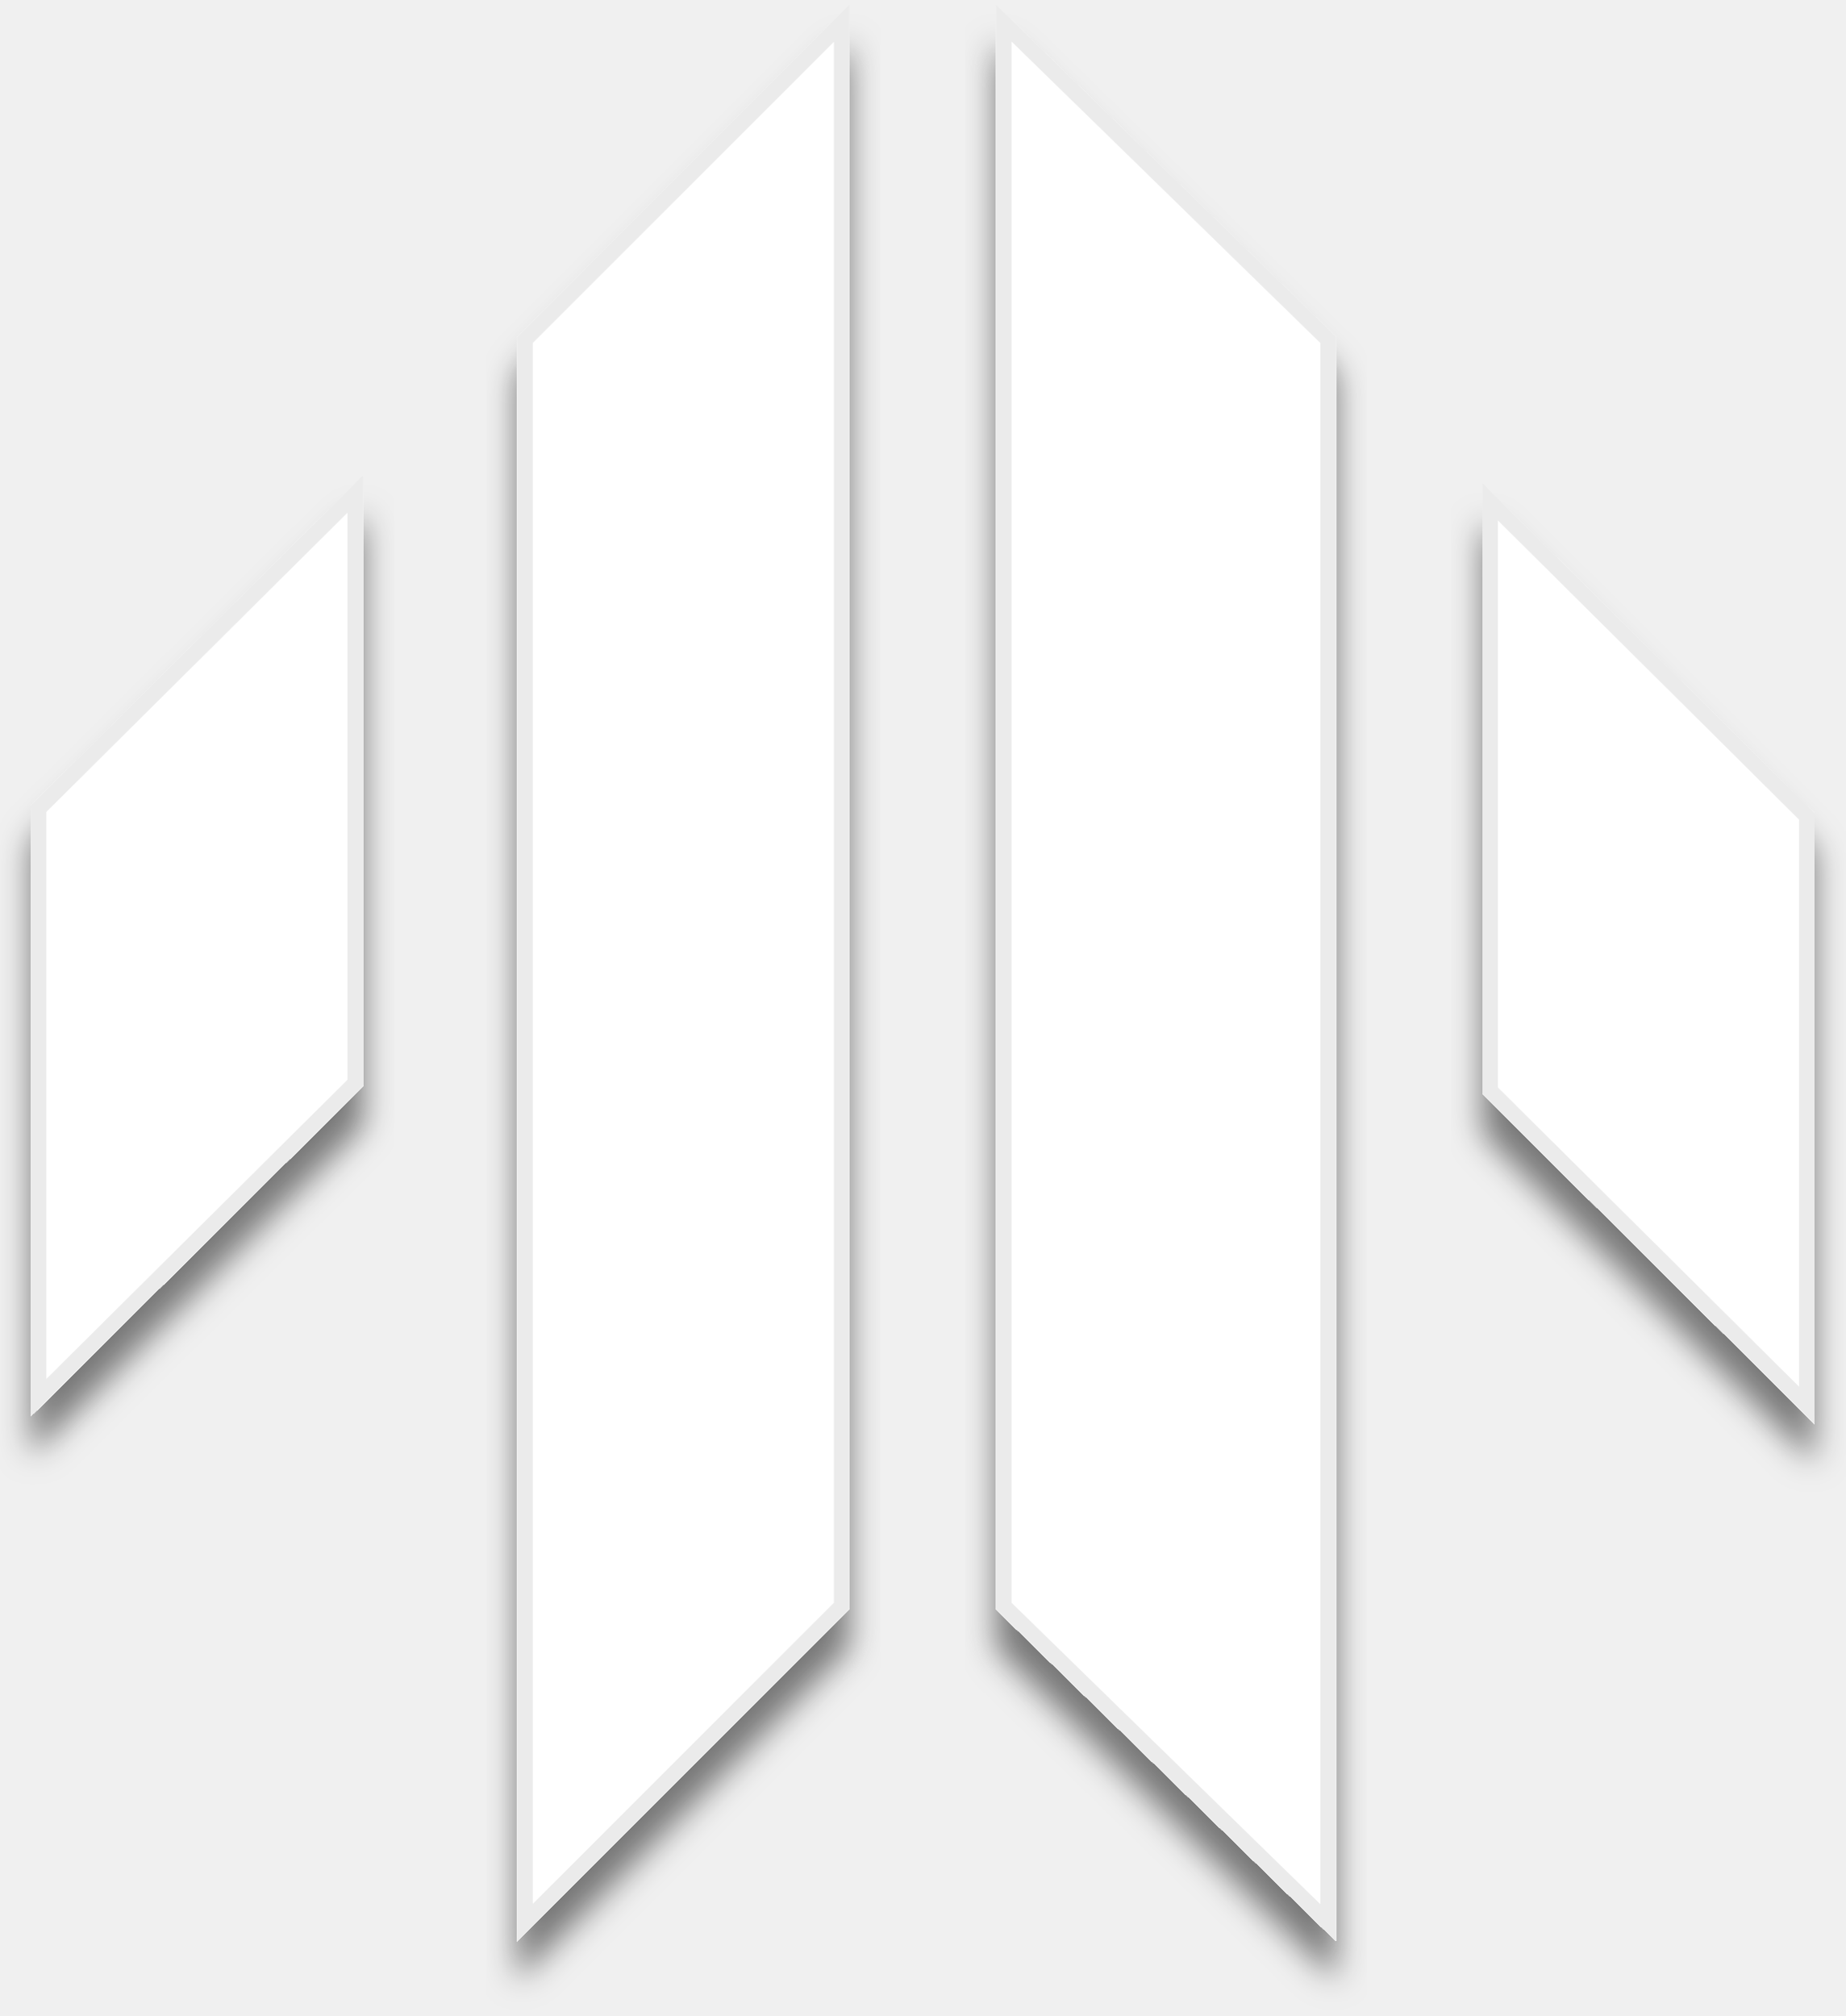
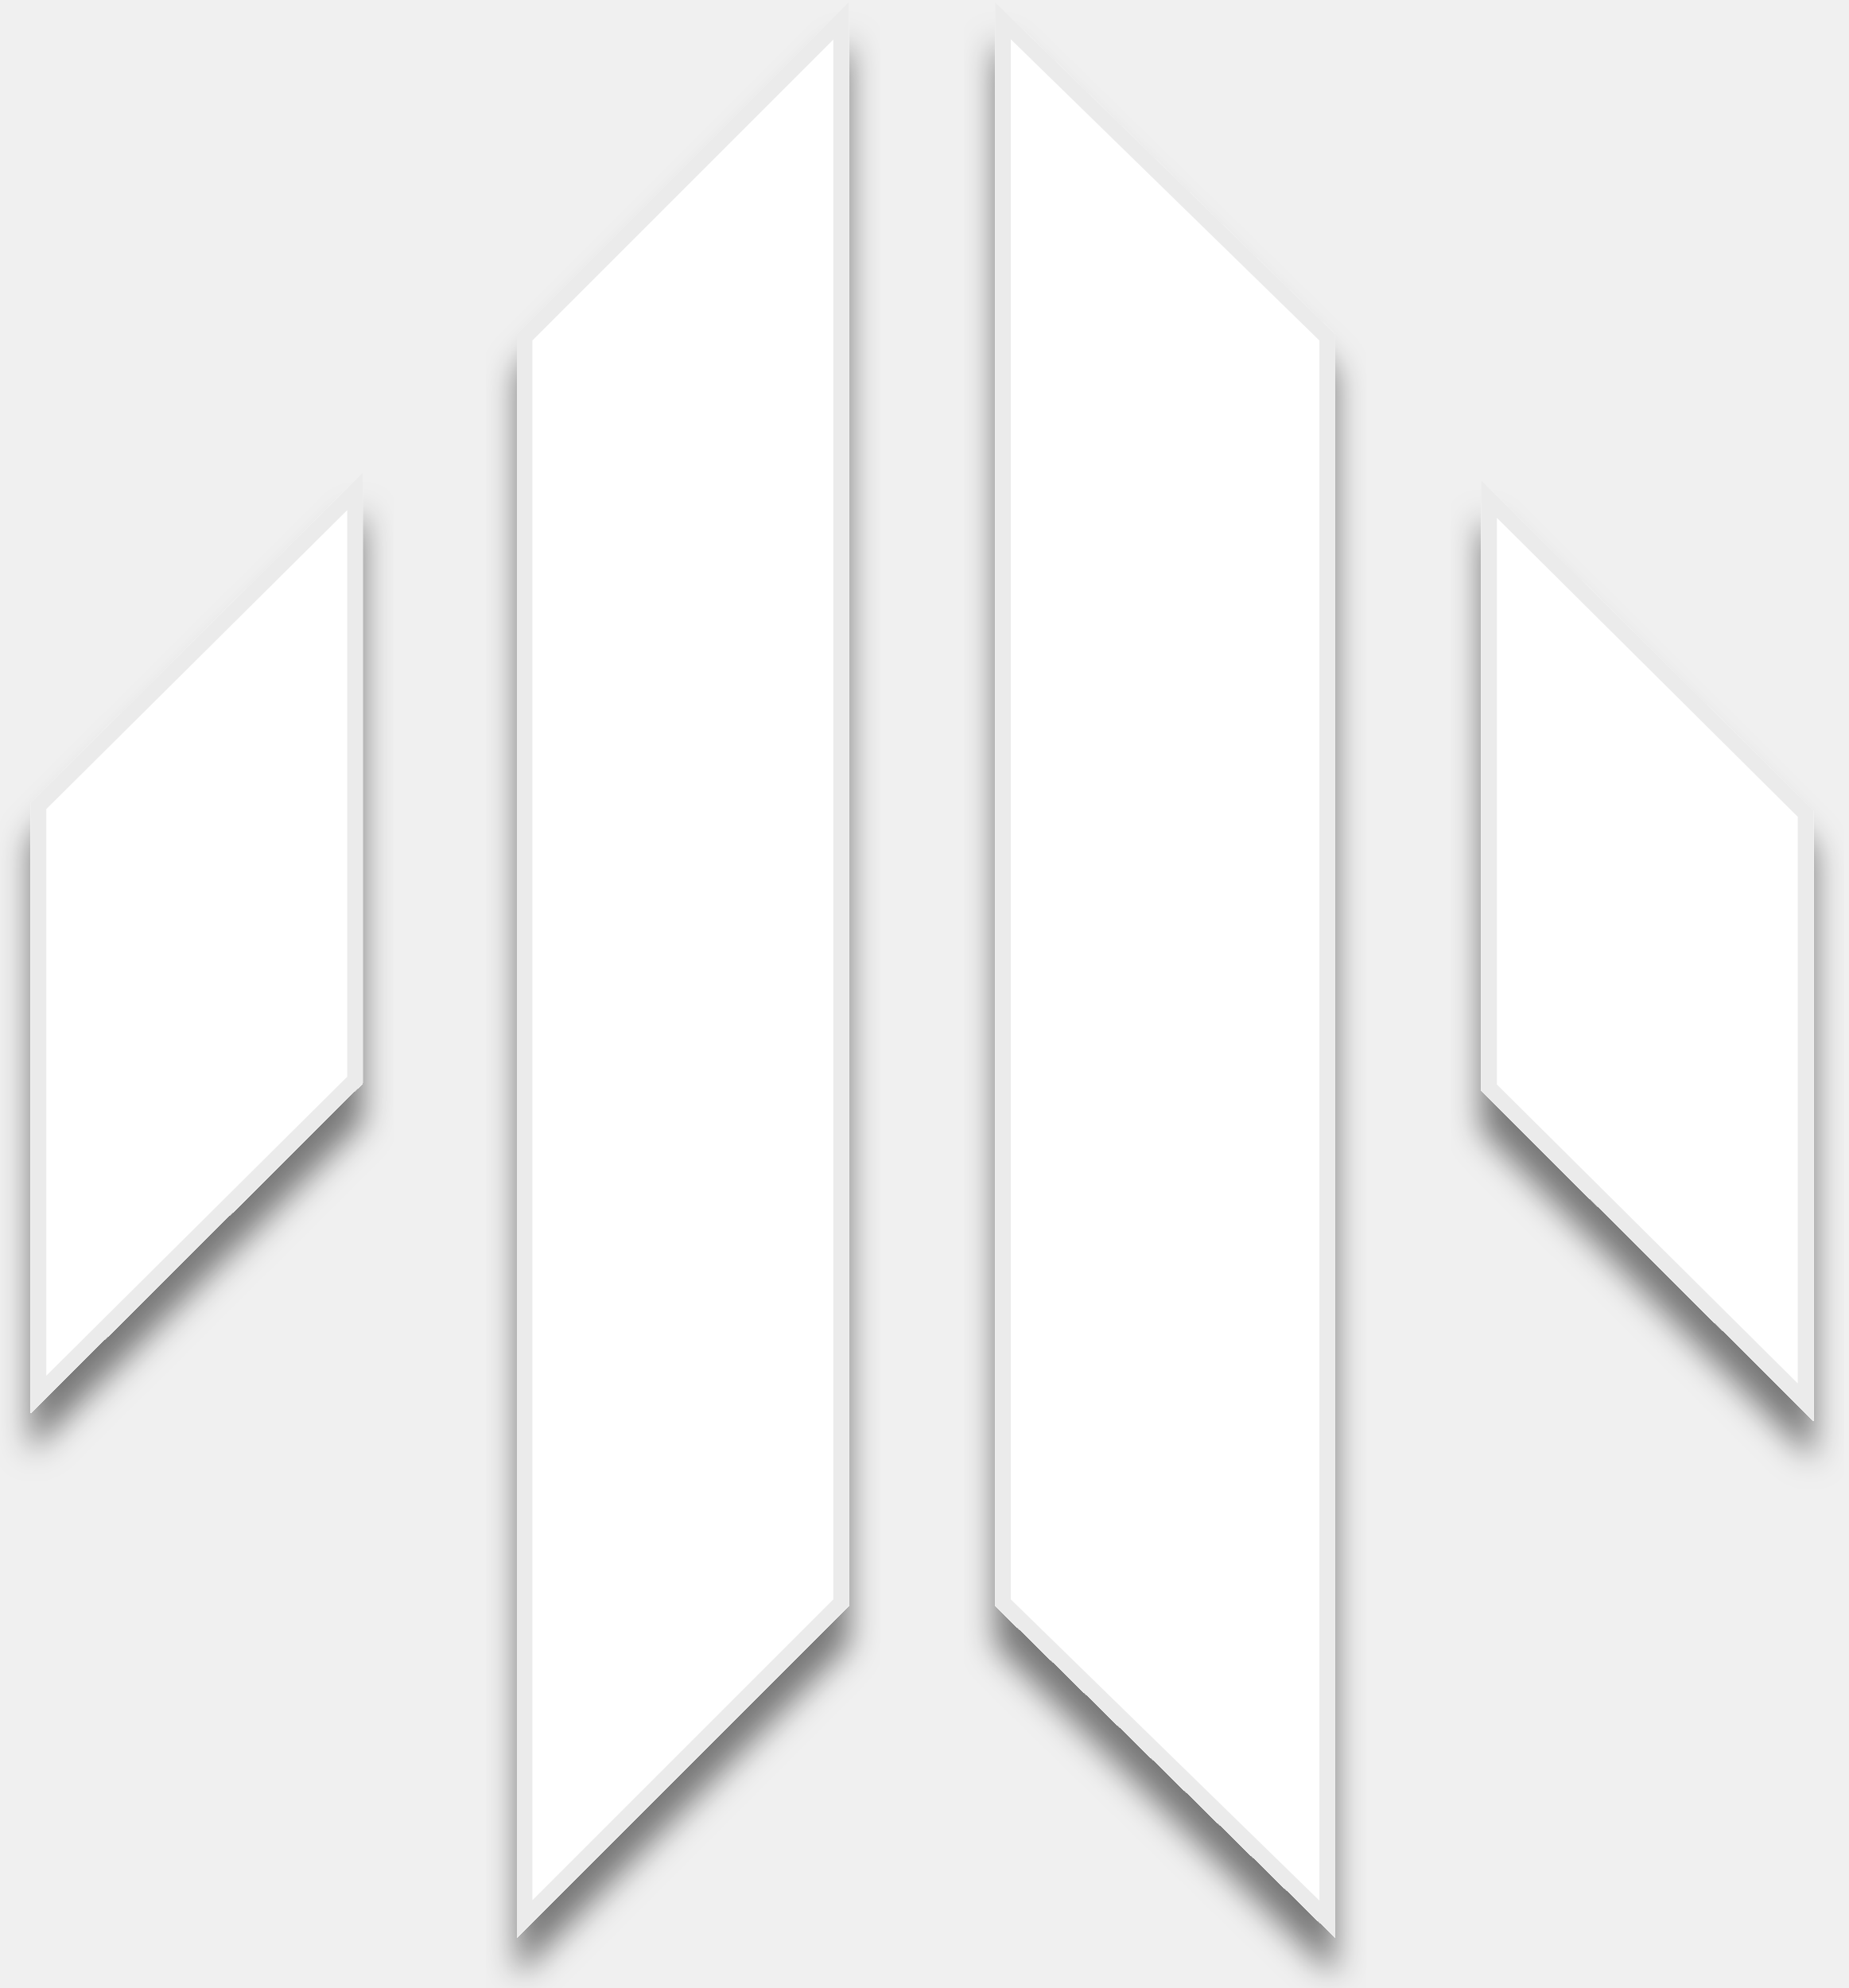
- <svg xmlns="http://www.w3.org/2000/svg" width="239" height="261" viewBox="0 0 239 261" fill="none">
-   <g filter="url(#filter0_d_27_2)">
-     <path d="M68 249V55V44L109 3V208L68 249Z" fill="white" />
-     <path d="M68 249V55V44L109 3V208L68 249Z" stroke="#EBEBEB" stroke-width="2" />
+ <svg xmlns="http://www.w3.org/2000/svg" width="465" height="500" viewBox="0 0 465 500" fill="none" version="1.1" id="svg96">
+   <g filter="url(#filter0_d_27_2)" id="g6" transform="matrix(1.940444,0,0,1.940444,0,-0.5508982)">
+     <path d="M 68,249 V 55 44 L 109,3 v 205 z" fill="#ffffff" id="path2" />
+     <path d="M 68,249 V 55 44 L 109,3 v 205 z" stroke="#ebebeb" stroke-width="2" id="path4" />
  </g>
-   <g filter="url(#filter1_d_27_2)">
-     <path d="M172 249V55V44L130 3V208L172 249Z" fill="white" />
-     <path d="M172 249V55V44L130 3V208L172 249Z" stroke="#EBEBEB" stroke-width="2" />
+   <g filter="url(#filter1_d_27_2)" id="g12" transform="matrix(1.940444,0,0,1.940444,0,-0.5508982)">
+     <path d="M 172,249 V 55 44 L 130,3 v 205 z" fill="#ffffff" id="path8" />
+     <path d="M 172,249 V 55 44 L 130,3 v 205 z" stroke="#ebebeb" stroke-width="2" id="path10" />
  </g>
-   <g filter="url(#filter2_d_27_2)">
-     <path d="M5 104.739L46 64V140.261L5 181V104.739Z" fill="white" />
-     <path d="M5 104.739L46 64V140.261L5 181V104.739Z" stroke="#EBEBEB" stroke-width="2" />
+   <g filter="url(#filter2_d_27_2)" id="g18" transform="matrix(1.940444,0,0,1.940444,0,-0.5508982)">
+     <path d="M 5,104.739 46,64 v 76.261 L 5,181 Z" fill="#ffffff" id="path14" />
+     <path d="M 5,104.739 46,64 v 76.261 L 5,181 Z" stroke="#ebebeb" stroke-width="2" id="path16" />
  </g>
-   <g filter="url(#filter3_d_27_2)">
-     <path d="M234 105.739L193 65V141.261L234 182V105.739Z" fill="white" />
-     <path d="M234 105.739L193 65V141.261L234 182V105.739Z" stroke="#EBEBEB" stroke-width="2" />
+   <g filter="url(#filter3_d_27_2)" id="g24" transform="matrix(1.940444,0,0,1.940444,0,-0.5508982)">
+     <path d="M 234,105.739 193,65 v 76.261 L 234,182 Z" fill="#ffffff" id="path20" />
+     <path d="M 234,105.739 193,65 v 76.261 L 234,182 Z" stroke="#ebebeb" stroke-width="2" id="path22" />
  </g>
-   <defs>
+   <defs id="defs94">
    <filter id="filter0_d_27_2" x="63" y="0.586" width="51" height="259.828" filterUnits="userSpaceOnUse" color-interpolation-filters="sRGB">
-       <feFlood flood-opacity="0" result="BackgroundImageFix" />
-       <feColorMatrix in="SourceAlpha" type="matrix" values="0 0 0 0 0 0 0 0 0 0 0 0 0 0 0 0 0 0 127 0" result="hardAlpha" />
-       <feOffset dy="5" />
-       <feGaussianBlur stdDeviation="2" />
-       <feComposite in2="hardAlpha" operator="out" />
-       <feColorMatrix type="matrix" values="0 0 0 0 0 0 0 0 0 0 0 0 0 0 0 0 0 0 0.5 0" />
-       <feBlend mode="normal" in2="BackgroundImageFix" result="effect1_dropShadow_27_2" />
-       <feBlend mode="normal" in="SourceGraphic" in2="effect1_dropShadow_27_2" result="shape" />
+       <feFlood flood-opacity="0" result="BackgroundImageFix" id="feFlood26" />
+       <feColorMatrix in="SourceAlpha" type="matrix" values="0 0 0 0 0 0 0 0 0 0 0 0 0 0 0 0 0 0 127 0" result="hardAlpha" id="feColorMatrix28" />
+       <feOffset dy="5" id="feOffset30" />
+       <feGaussianBlur stdDeviation="2" id="feGaussianBlur32" />
+       <feComposite in2="hardAlpha" operator="out" id="feComposite34" />
+       <feColorMatrix type="matrix" values="0 0 0 0 0 0 0 0 0 0 0 0 0 0 0 0 0 0 0.5 0" id="feColorMatrix36" />
+       <feBlend mode="normal" in2="BackgroundImageFix" result="effect1_dropShadow_27_2" id="feBlend38" />
+       <feBlend mode="normal" in="SourceGraphic" in2="effect1_dropShadow_27_2" result="shape" id="feBlend40" />
    </filter>
    <filter id="filter1_d_27_2" x="125" y="0.626" width="52" height="259.747" filterUnits="userSpaceOnUse" color-interpolation-filters="sRGB">
-       <feFlood flood-opacity="0" result="BackgroundImageFix" />
-       <feColorMatrix in="SourceAlpha" type="matrix" values="0 0 0 0 0 0 0 0 0 0 0 0 0 0 0 0 0 0 127 0" result="hardAlpha" />
-       <feOffset dy="5" />
-       <feGaussianBlur stdDeviation="2" />
-       <feComposite in2="hardAlpha" operator="out" />
-       <feColorMatrix type="matrix" values="0 0 0 0 0 0 0 0 0 0 0 0 0 0 0 0 0 0 0.5 0" />
-       <feBlend mode="normal" in2="BackgroundImageFix" result="effect1_dropShadow_27_2" />
-       <feBlend mode="normal" in="SourceGraphic" in2="effect1_dropShadow_27_2" result="shape" />
+       <feFlood flood-opacity="0" result="BackgroundImageFix" id="feFlood43" />
+       <feColorMatrix in="SourceAlpha" type="matrix" values="0 0 0 0 0 0 0 0 0 0 0 0 0 0 0 0 0 0 127 0" result="hardAlpha" id="feColorMatrix45" />
+       <feOffset dy="5" id="feOffset47" />
+       <feGaussianBlur stdDeviation="2" id="feGaussianBlur49" />
+       <feComposite in2="hardAlpha" operator="out" id="feComposite51" />
+       <feColorMatrix type="matrix" values="0 0 0 0 0 0 0 0 0 0 0 0 0 0 0 0 0 0 0.5 0" id="feColorMatrix53" />
+       <feBlend mode="normal" in2="BackgroundImageFix" result="effect1_dropShadow_27_2" id="feBlend55" />
+       <feBlend mode="normal" in="SourceGraphic" in2="effect1_dropShadow_27_2" result="shape" id="feBlend57" />
    </filter>
    <filter id="filter2_d_27_2" x="0" y="61.597" width="51" height="130.807" filterUnits="userSpaceOnUse" color-interpolation-filters="sRGB">
-       <feFlood flood-opacity="0" result="BackgroundImageFix" />
-       <feColorMatrix in="SourceAlpha" type="matrix" values="0 0 0 0 0 0 0 0 0 0 0 0 0 0 0 0 0 0 127 0" result="hardAlpha" />
-       <feOffset dy="5" />
-       <feGaussianBlur stdDeviation="2" />
-       <feComposite in2="hardAlpha" operator="out" />
-       <feColorMatrix type="matrix" values="0 0 0 0 0 0 0 0 0 0 0 0 0 0 0 0 0 0 0.5 0" />
-       <feBlend mode="normal" in2="BackgroundImageFix" result="effect1_dropShadow_27_2" />
-       <feBlend mode="normal" in="SourceGraphic" in2="effect1_dropShadow_27_2" result="shape" />
+       <feFlood flood-opacity="0" result="BackgroundImageFix" id="feFlood60" />
+       <feColorMatrix in="SourceAlpha" type="matrix" values="0 0 0 0 0 0 0 0 0 0 0 0 0 0 0 0 0 0 127 0" result="hardAlpha" id="feColorMatrix62" />
+       <feOffset dy="5" id="feOffset64" />
+       <feGaussianBlur stdDeviation="2" id="feGaussianBlur66" />
+       <feComposite in2="hardAlpha" operator="out" id="feComposite68" />
+       <feColorMatrix type="matrix" values="0 0 0 0 0 0 0 0 0 0 0 0 0 0 0 0 0 0 0.5 0" id="feColorMatrix70" />
+       <feBlend mode="normal" in2="BackgroundImageFix" result="effect1_dropShadow_27_2" id="feBlend72" />
+       <feBlend mode="normal" in="SourceGraphic" in2="effect1_dropShadow_27_2" result="shape" id="feBlend74" />
    </filter>
    <filter id="filter3_d_27_2" x="188" y="62.597" width="51" height="130.807" filterUnits="userSpaceOnUse" color-interpolation-filters="sRGB">
-       <feFlood flood-opacity="0" result="BackgroundImageFix" />
-       <feColorMatrix in="SourceAlpha" type="matrix" values="0 0 0 0 0 0 0 0 0 0 0 0 0 0 0 0 0 0 127 0" result="hardAlpha" />
-       <feOffset dy="5" />
-       <feGaussianBlur stdDeviation="2" />
-       <feComposite in2="hardAlpha" operator="out" />
-       <feColorMatrix type="matrix" values="0 0 0 0 0 0 0 0 0 0 0 0 0 0 0 0 0 0 0.5 0" />
-       <feBlend mode="normal" in2="BackgroundImageFix" result="effect1_dropShadow_27_2" />
-       <feBlend mode="normal" in="SourceGraphic" in2="effect1_dropShadow_27_2" result="shape" />
+       <feFlood flood-opacity="0" result="BackgroundImageFix" id="feFlood77" />
+       <feColorMatrix in="SourceAlpha" type="matrix" values="0 0 0 0 0 0 0 0 0 0 0 0 0 0 0 0 0 0 127 0" result="hardAlpha" id="feColorMatrix79" />
+       <feOffset dy="5" id="feOffset81" />
+       <feGaussianBlur stdDeviation="2" id="feGaussianBlur83" />
+       <feComposite in2="hardAlpha" operator="out" id="feComposite85" />
+       <feColorMatrix type="matrix" values="0 0 0 0 0 0 0 0 0 0 0 0 0 0 0 0 0 0 0.5 0" id="feColorMatrix87" />
+       <feBlend mode="normal" in2="BackgroundImageFix" result="effect1_dropShadow_27_2" id="feBlend89" />
+       <feBlend mode="normal" in="SourceGraphic" in2="effect1_dropShadow_27_2" result="shape" id="feBlend91" />
    </filter>
  </defs>
</svg>
